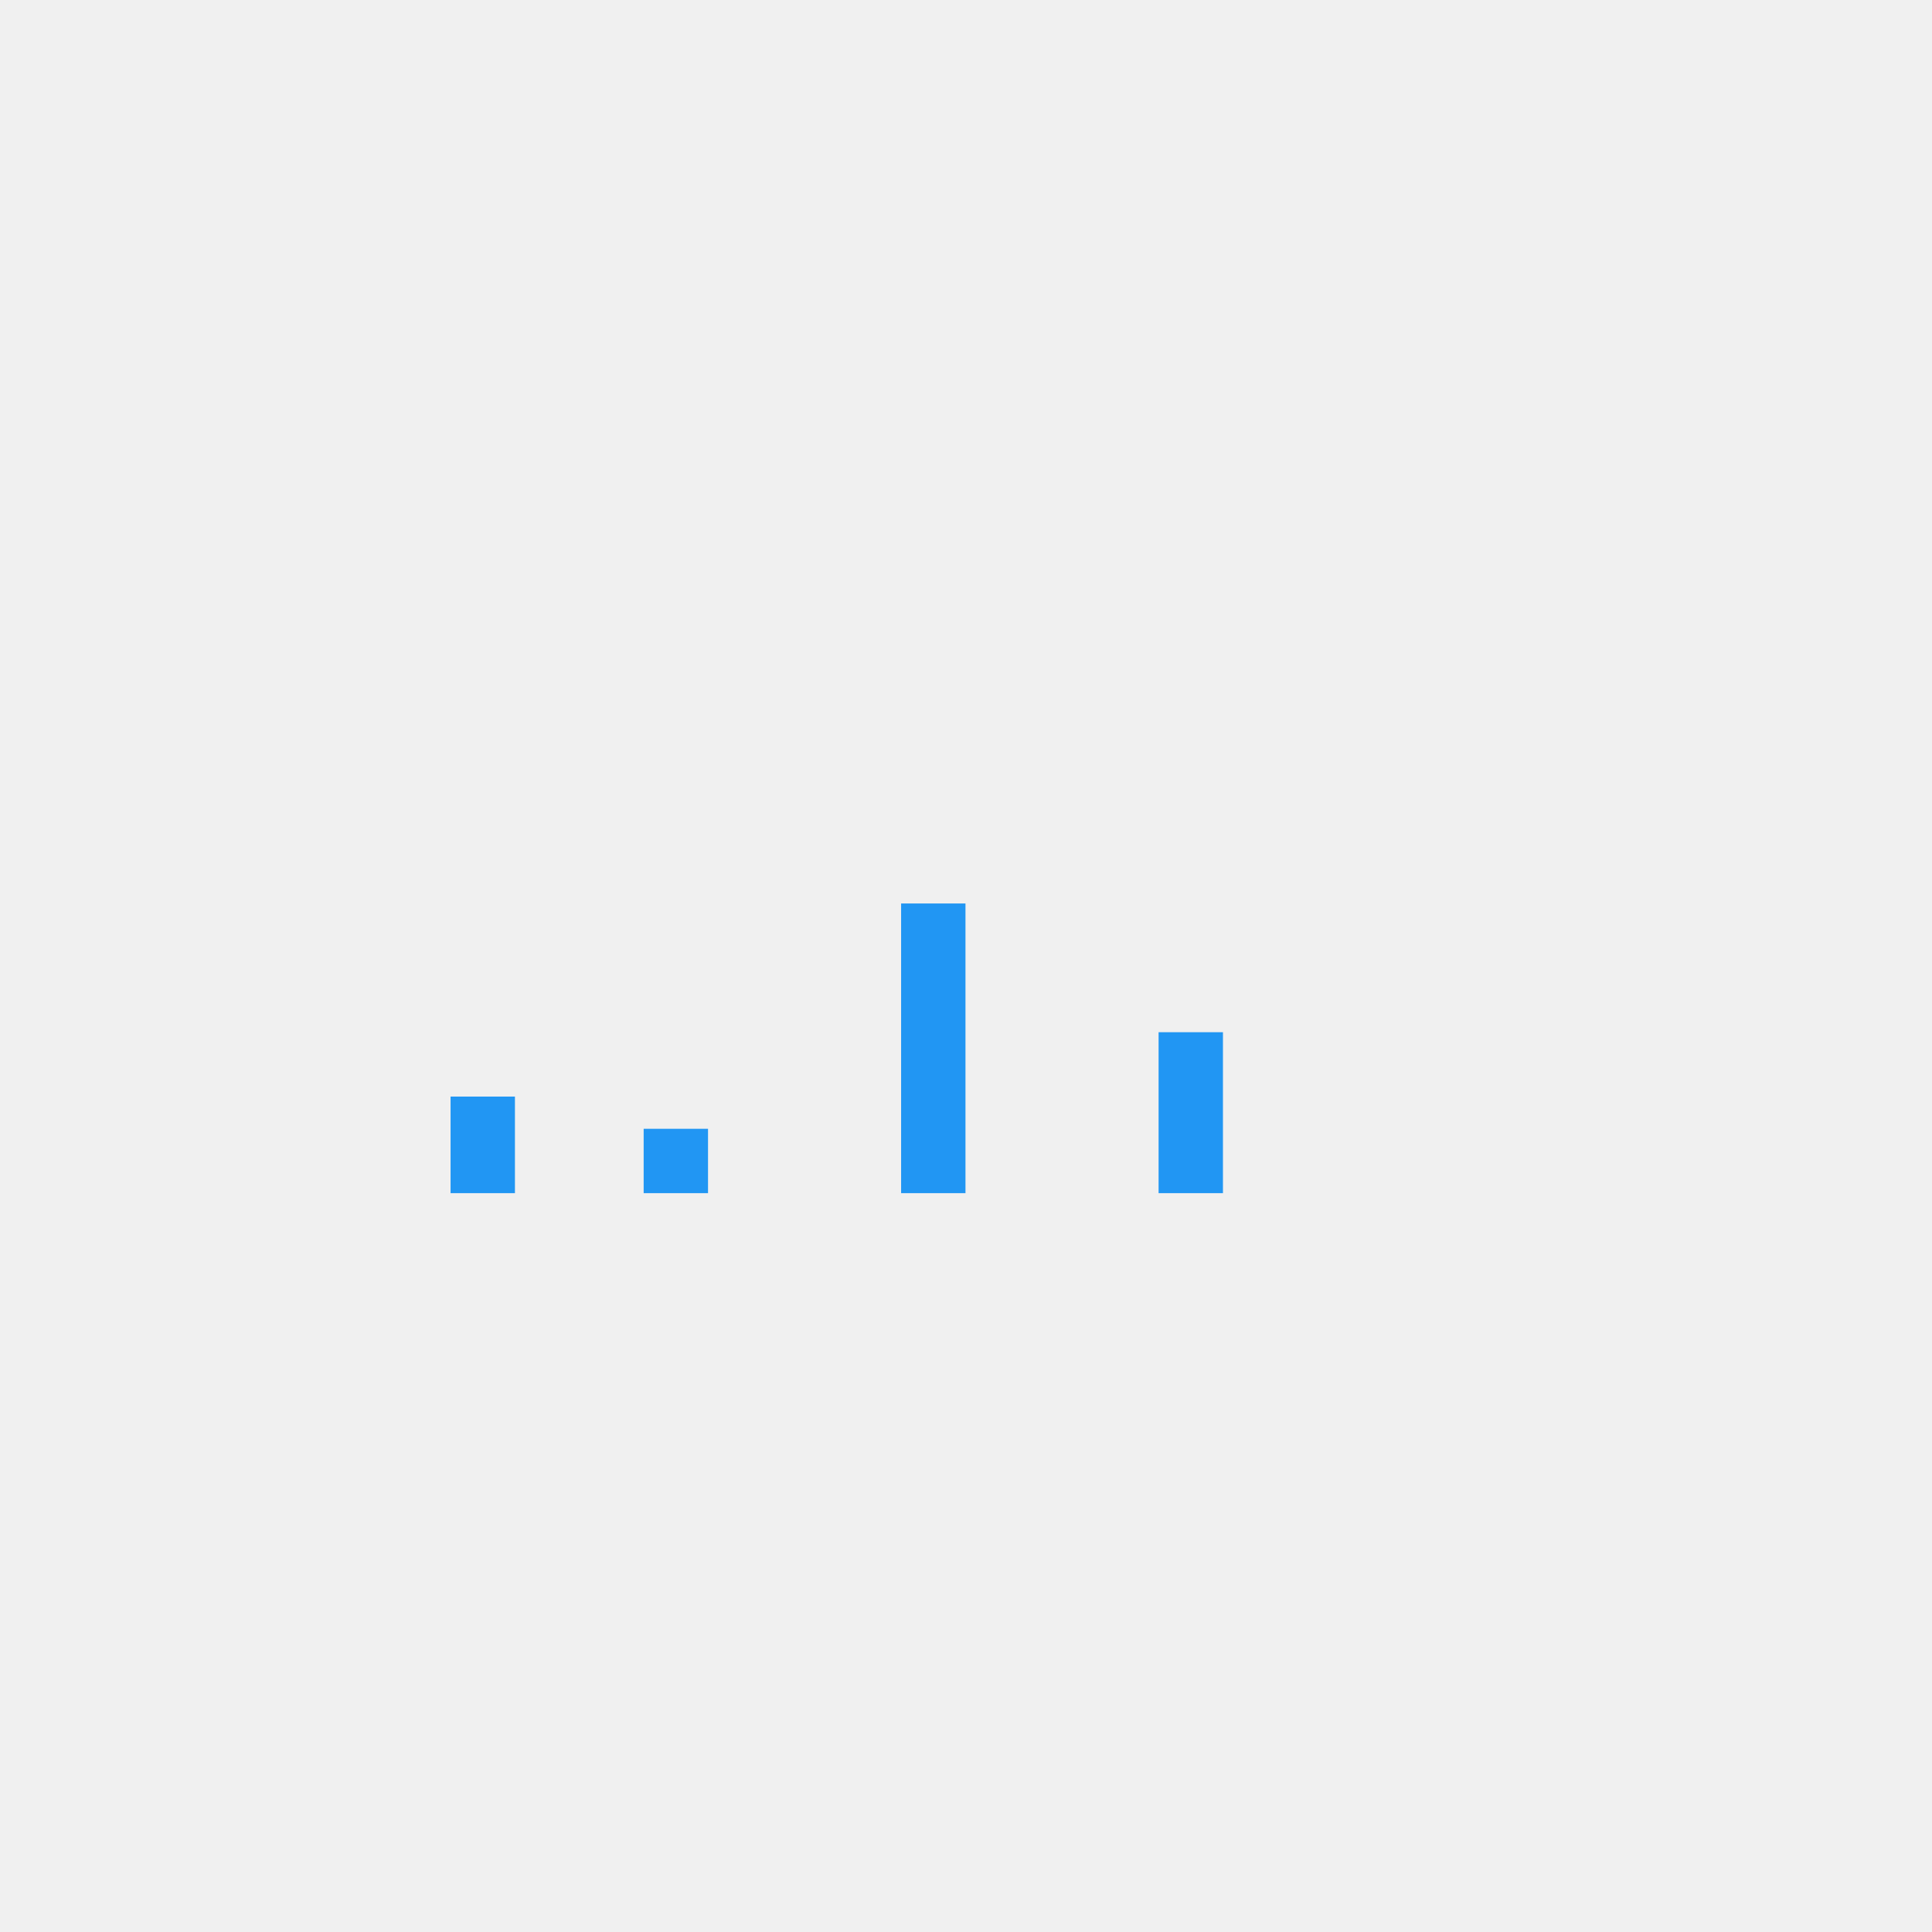
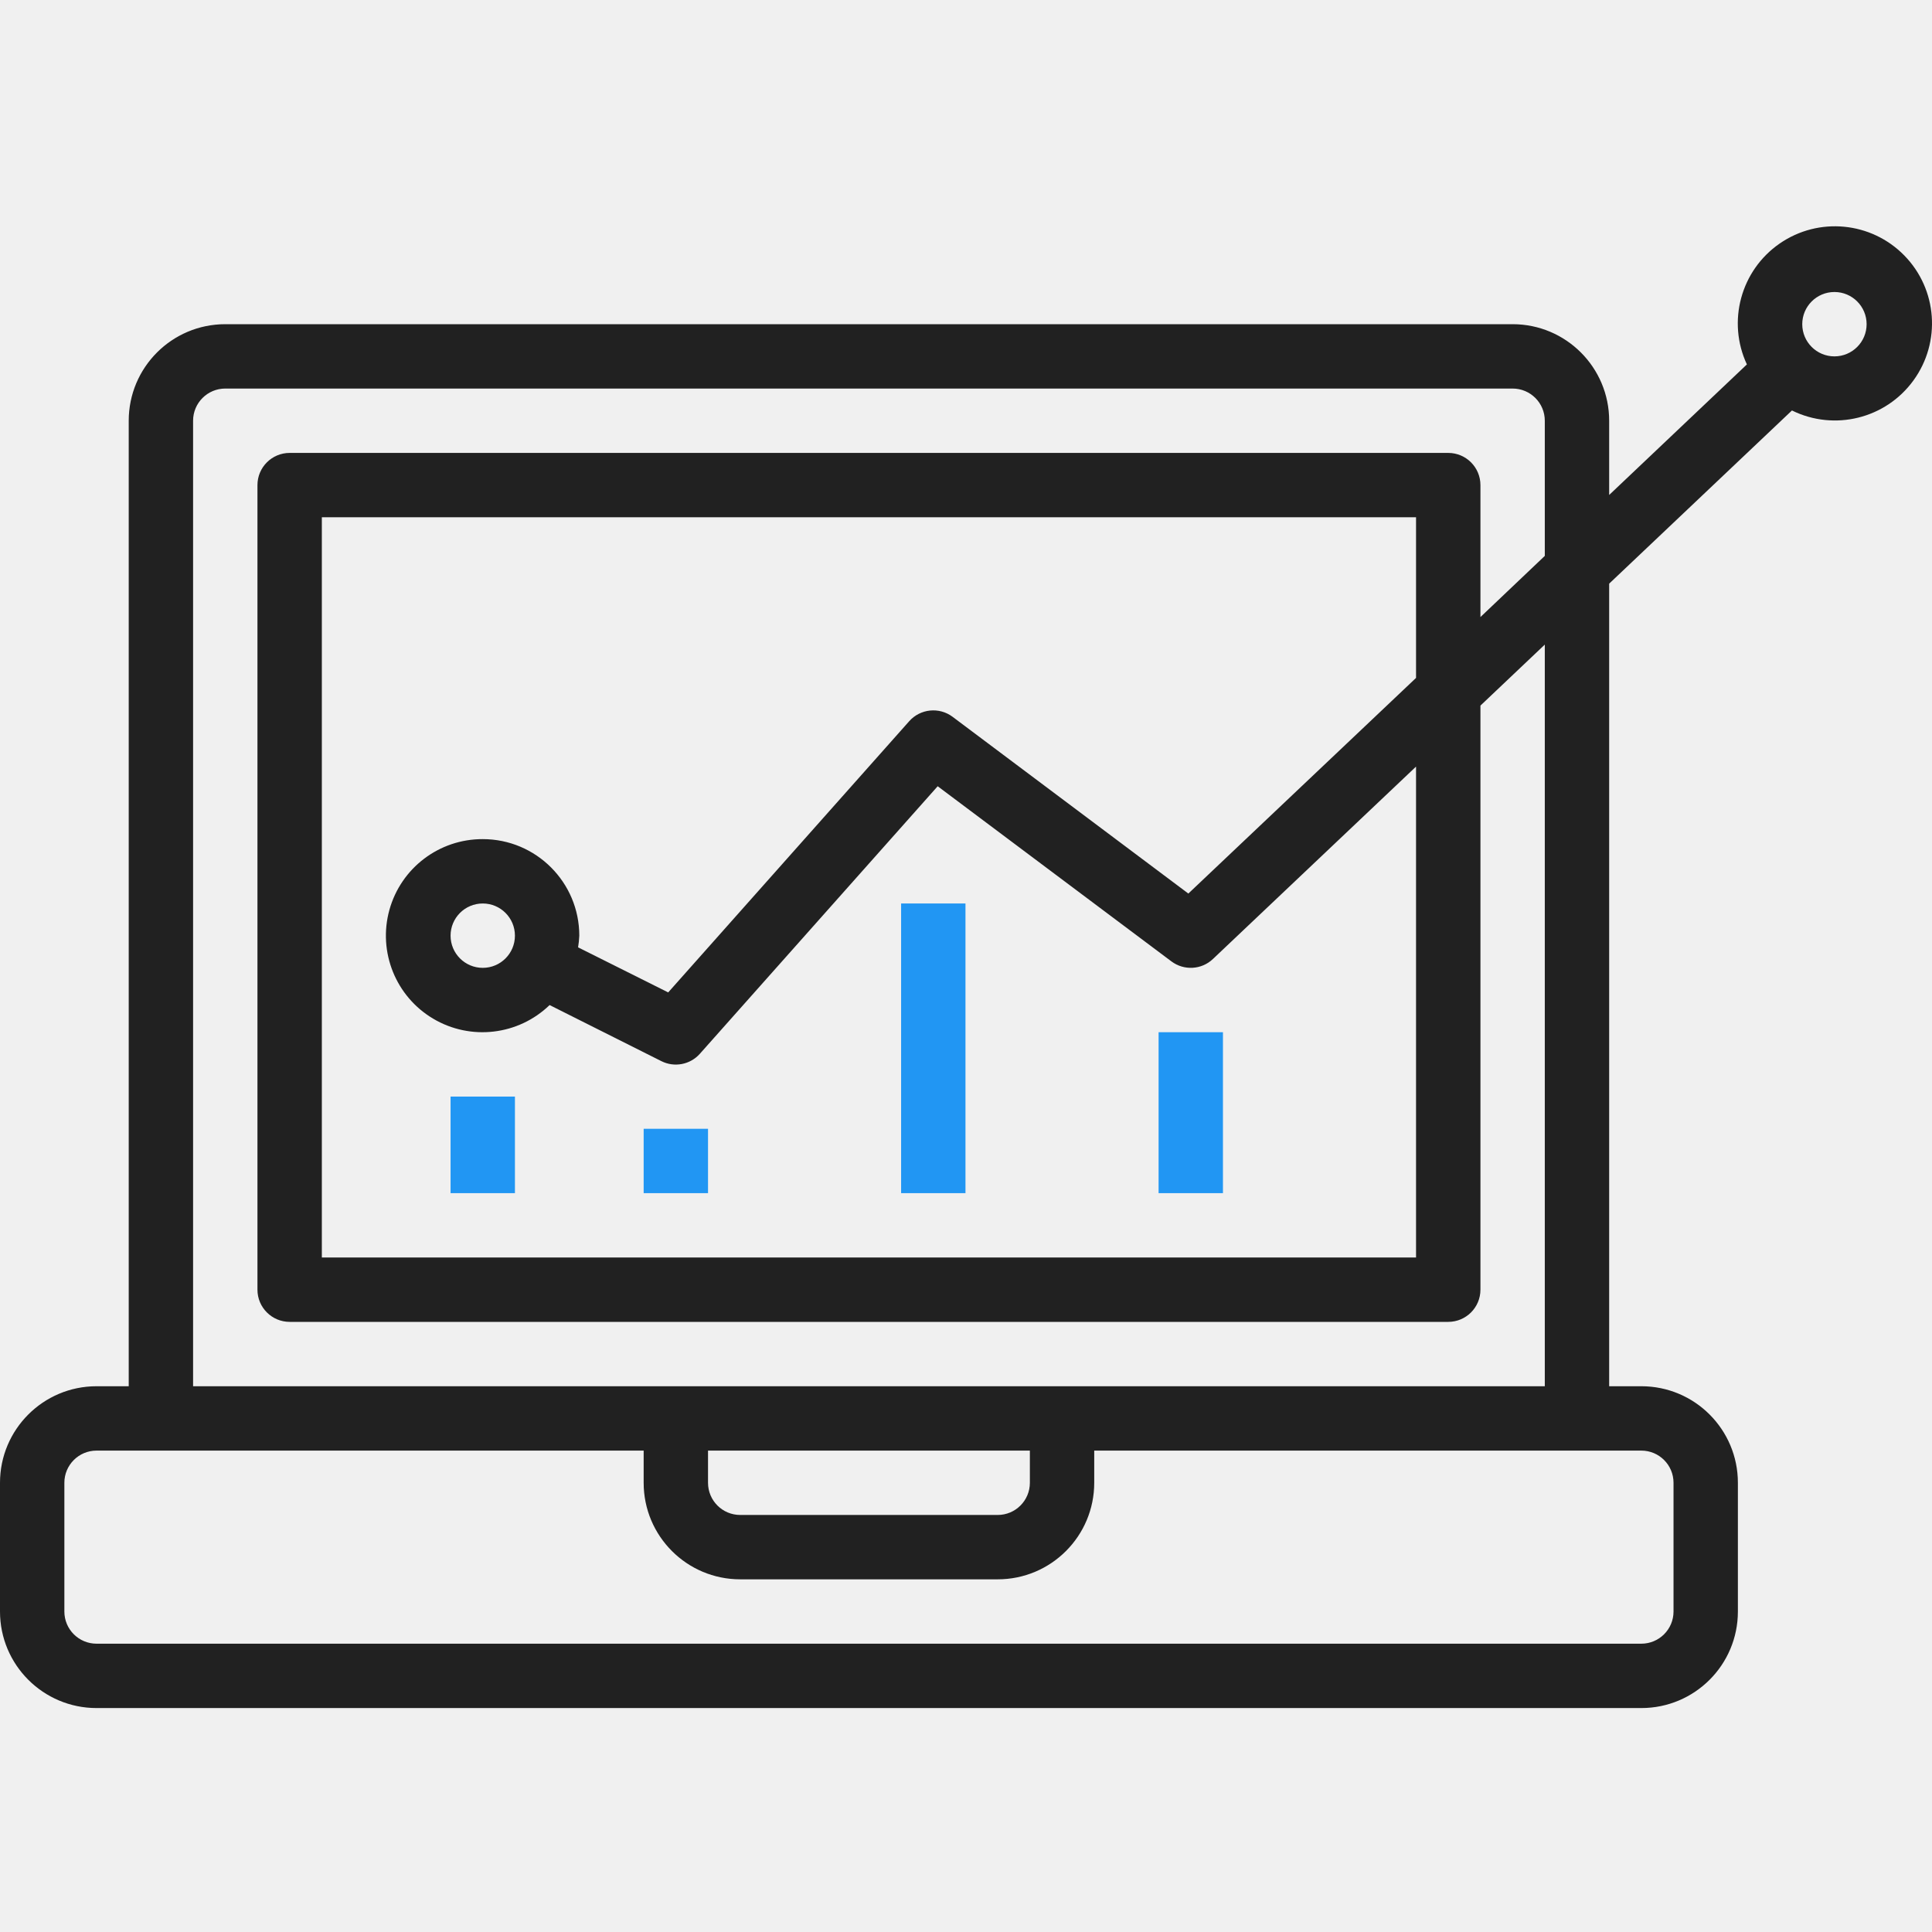
<svg xmlns="http://www.w3.org/2000/svg" width="70" height="70" viewBox="0 0 70 70" fill="none">
  <g clip-path="url(#clip0)">
    <path d="M32.649 32.735H34.981V43.23H32.649V32.735Z" fill="#2196F3" />
    <path d="M41.978 37.399H44.31V43.23H41.978V37.399Z" fill="#2196F3" />
    <path d="M23.321 40.898H25.653V43.23H23.321V40.898Z" fill="#2196F3" />
    <path d="M16.325 39.731H18.657V43.23H16.325V39.731Z" fill="#2196F3" />
-     <path d="M3.498 61.886H59.469C61.401 61.886 62.967 60.32 62.967 58.388V53.724C62.967 51.792 61.401 50.226 59.469 50.226H58.303V21.147L64.926 14.872C66.463 15.63 68.324 15.17 69.33 13.781C70.337 12.393 70.196 10.482 68.997 9.257C67.797 8.031 65.89 7.849 64.48 8.824C63.07 9.8 62.569 11.65 63.293 13.204L58.303 17.934V15.244C58.303 13.312 56.736 11.746 54.805 11.746H8.162C6.231 11.746 4.664 13.312 4.664 15.244V50.226H3.498C1.566 50.226 0 51.792 0 53.724V58.388C0 60.32 1.566 61.886 3.498 61.886ZM66.465 10.58C67.109 10.58 67.631 11.102 67.631 11.746C67.631 12.39 67.109 12.912 66.465 12.912C65.821 12.912 65.299 12.39 65.299 11.746C65.299 11.102 65.821 10.58 66.465 10.58ZM6.996 15.244C6.996 14.6 7.518 14.078 8.162 14.078H54.805C55.449 14.078 55.971 14.6 55.971 15.244V20.141L53.639 22.357V17.576C53.639 16.932 53.117 16.41 52.472 16.41H10.495C9.851 16.41 9.328 16.932 9.328 17.576V46.728C9.328 47.372 9.851 47.894 10.495 47.894H52.472C53.117 47.894 53.639 47.372 53.639 46.728V25.565L55.971 23.355V50.226H6.996V15.244ZM17.491 30.403C15.913 30.398 14.528 31.449 14.108 32.97C13.689 34.491 14.338 36.104 15.695 36.909C17.051 37.714 18.779 37.512 19.913 36.415L23.966 38.449C24.437 38.684 25.008 38.574 25.358 38.18L33.974 28.487L42.444 34.834C42.899 35.174 43.533 35.138 43.945 34.748L51.306 27.775V45.562H11.661V18.742H51.306V24.562L43.056 32.375L34.515 25.972C34.03 25.608 33.348 25.677 32.944 26.129L24.21 35.957L20.945 34.324C20.968 34.184 20.983 34.043 20.989 33.901C20.989 31.969 19.423 30.403 17.491 30.403ZM18.657 33.901C18.657 34.545 18.135 35.067 17.491 35.067C16.847 35.067 16.325 34.545 16.325 33.901C16.325 33.257 16.847 32.735 17.491 32.735C18.135 32.735 18.657 33.257 18.657 33.901ZM25.653 52.558H37.314V53.724C37.314 54.368 36.792 54.89 36.148 54.89H26.819C26.175 54.89 25.653 54.368 25.653 53.724V52.558ZM2.332 53.724C2.332 53.08 2.854 52.558 3.498 52.558H23.321V53.724C23.321 55.656 24.887 57.222 26.819 57.222H36.148C38.08 57.222 39.646 55.656 39.646 53.724V52.558H59.469C60.113 52.558 60.635 53.08 60.635 53.724V58.388C60.635 59.032 60.113 59.554 59.469 59.554H3.498C2.854 59.554 2.332 59.032 2.332 58.388V53.724Z" fill="#$title-text-color" />
+     <path d="M3.498 61.886H59.469C61.401 61.886 62.967 60.32 62.967 58.388V53.724C62.967 51.792 61.401 50.226 59.469 50.226H58.303V21.147L64.926 14.872C66.463 15.63 68.324 15.17 69.33 13.781C70.337 12.393 70.196 10.482 68.997 9.257C67.797 8.031 65.89 7.849 64.48 8.824C63.07 9.8 62.569 11.65 63.293 13.204L58.303 17.934V15.244C58.303 13.312 56.736 11.746 54.805 11.746H8.162C6.231 11.746 4.664 13.312 4.664 15.244V50.226H3.498C1.566 50.226 0 51.792 0 53.724V58.388C0 60.32 1.566 61.886 3.498 61.886ZM66.465 10.58C67.109 10.58 67.631 11.102 67.631 11.746C67.631 12.39 67.109 12.912 66.465 12.912C65.821 12.912 65.299 12.39 65.299 11.746C65.299 11.102 65.821 10.58 66.465 10.58ZM6.996 15.244C6.996 14.6 7.518 14.078 8.162 14.078H54.805C55.449 14.078 55.971 14.6 55.971 15.244V20.141L53.639 22.357V17.576C53.639 16.932 53.117 16.41 52.472 16.41H10.495C9.851 16.41 9.328 16.932 9.328 17.576V46.728C9.328 47.372 9.851 47.894 10.495 47.894H52.472C53.117 47.894 53.639 47.372 53.639 46.728V25.565L55.971 23.355V50.226H6.996V15.244ZM17.491 30.403C15.913 30.398 14.528 31.449 14.108 32.97C13.689 34.491 14.338 36.104 15.695 36.909C17.051 37.714 18.779 37.512 19.913 36.415L23.966 38.449C24.437 38.684 25.008 38.574 25.358 38.18L33.974 28.487L42.444 34.834C42.899 35.174 43.533 35.138 43.945 34.748L51.306 27.775V45.562H11.661V18.742H51.306V24.562L43.056 32.375L34.515 25.972C34.03 25.608 33.348 25.677 32.944 26.129L24.21 35.957L20.945 34.324C20.968 34.184 20.983 34.043 20.989 33.901C20.989 31.969 19.423 30.403 17.491 30.403ZM18.657 33.901C18.657 34.545 18.135 35.067 17.491 35.067C16.847 35.067 16.325 34.545 16.325 33.901C16.325 33.257 16.847 32.735 17.491 32.735C18.135 32.735 18.657 33.257 18.657 33.901ZM25.653 52.558H37.314V53.724C37.314 54.368 36.792 54.89 36.148 54.89H26.819C26.175 54.89 25.653 54.368 25.653 53.724V52.558ZM2.332 53.724C2.332 53.08 2.854 52.558 3.498 52.558H23.321V53.724C23.321 55.656 24.887 57.222 26.819 57.222H36.148C38.08 57.222 39.646 55.656 39.646 53.724V52.558H59.469C60.113 52.558 60.635 53.08 60.635 53.724V58.388C60.635 59.032 60.113 59.554 59.469 59.554H3.498C2.854 59.554 2.332 59.032 2.332 58.388V53.724Z" fill="#212121" />
  </g>
  <defs>
    <clipPath id="clip0">
      <rect width="70" height="70" fill="white" />
    </clipPath>
  </defs>
</svg>
